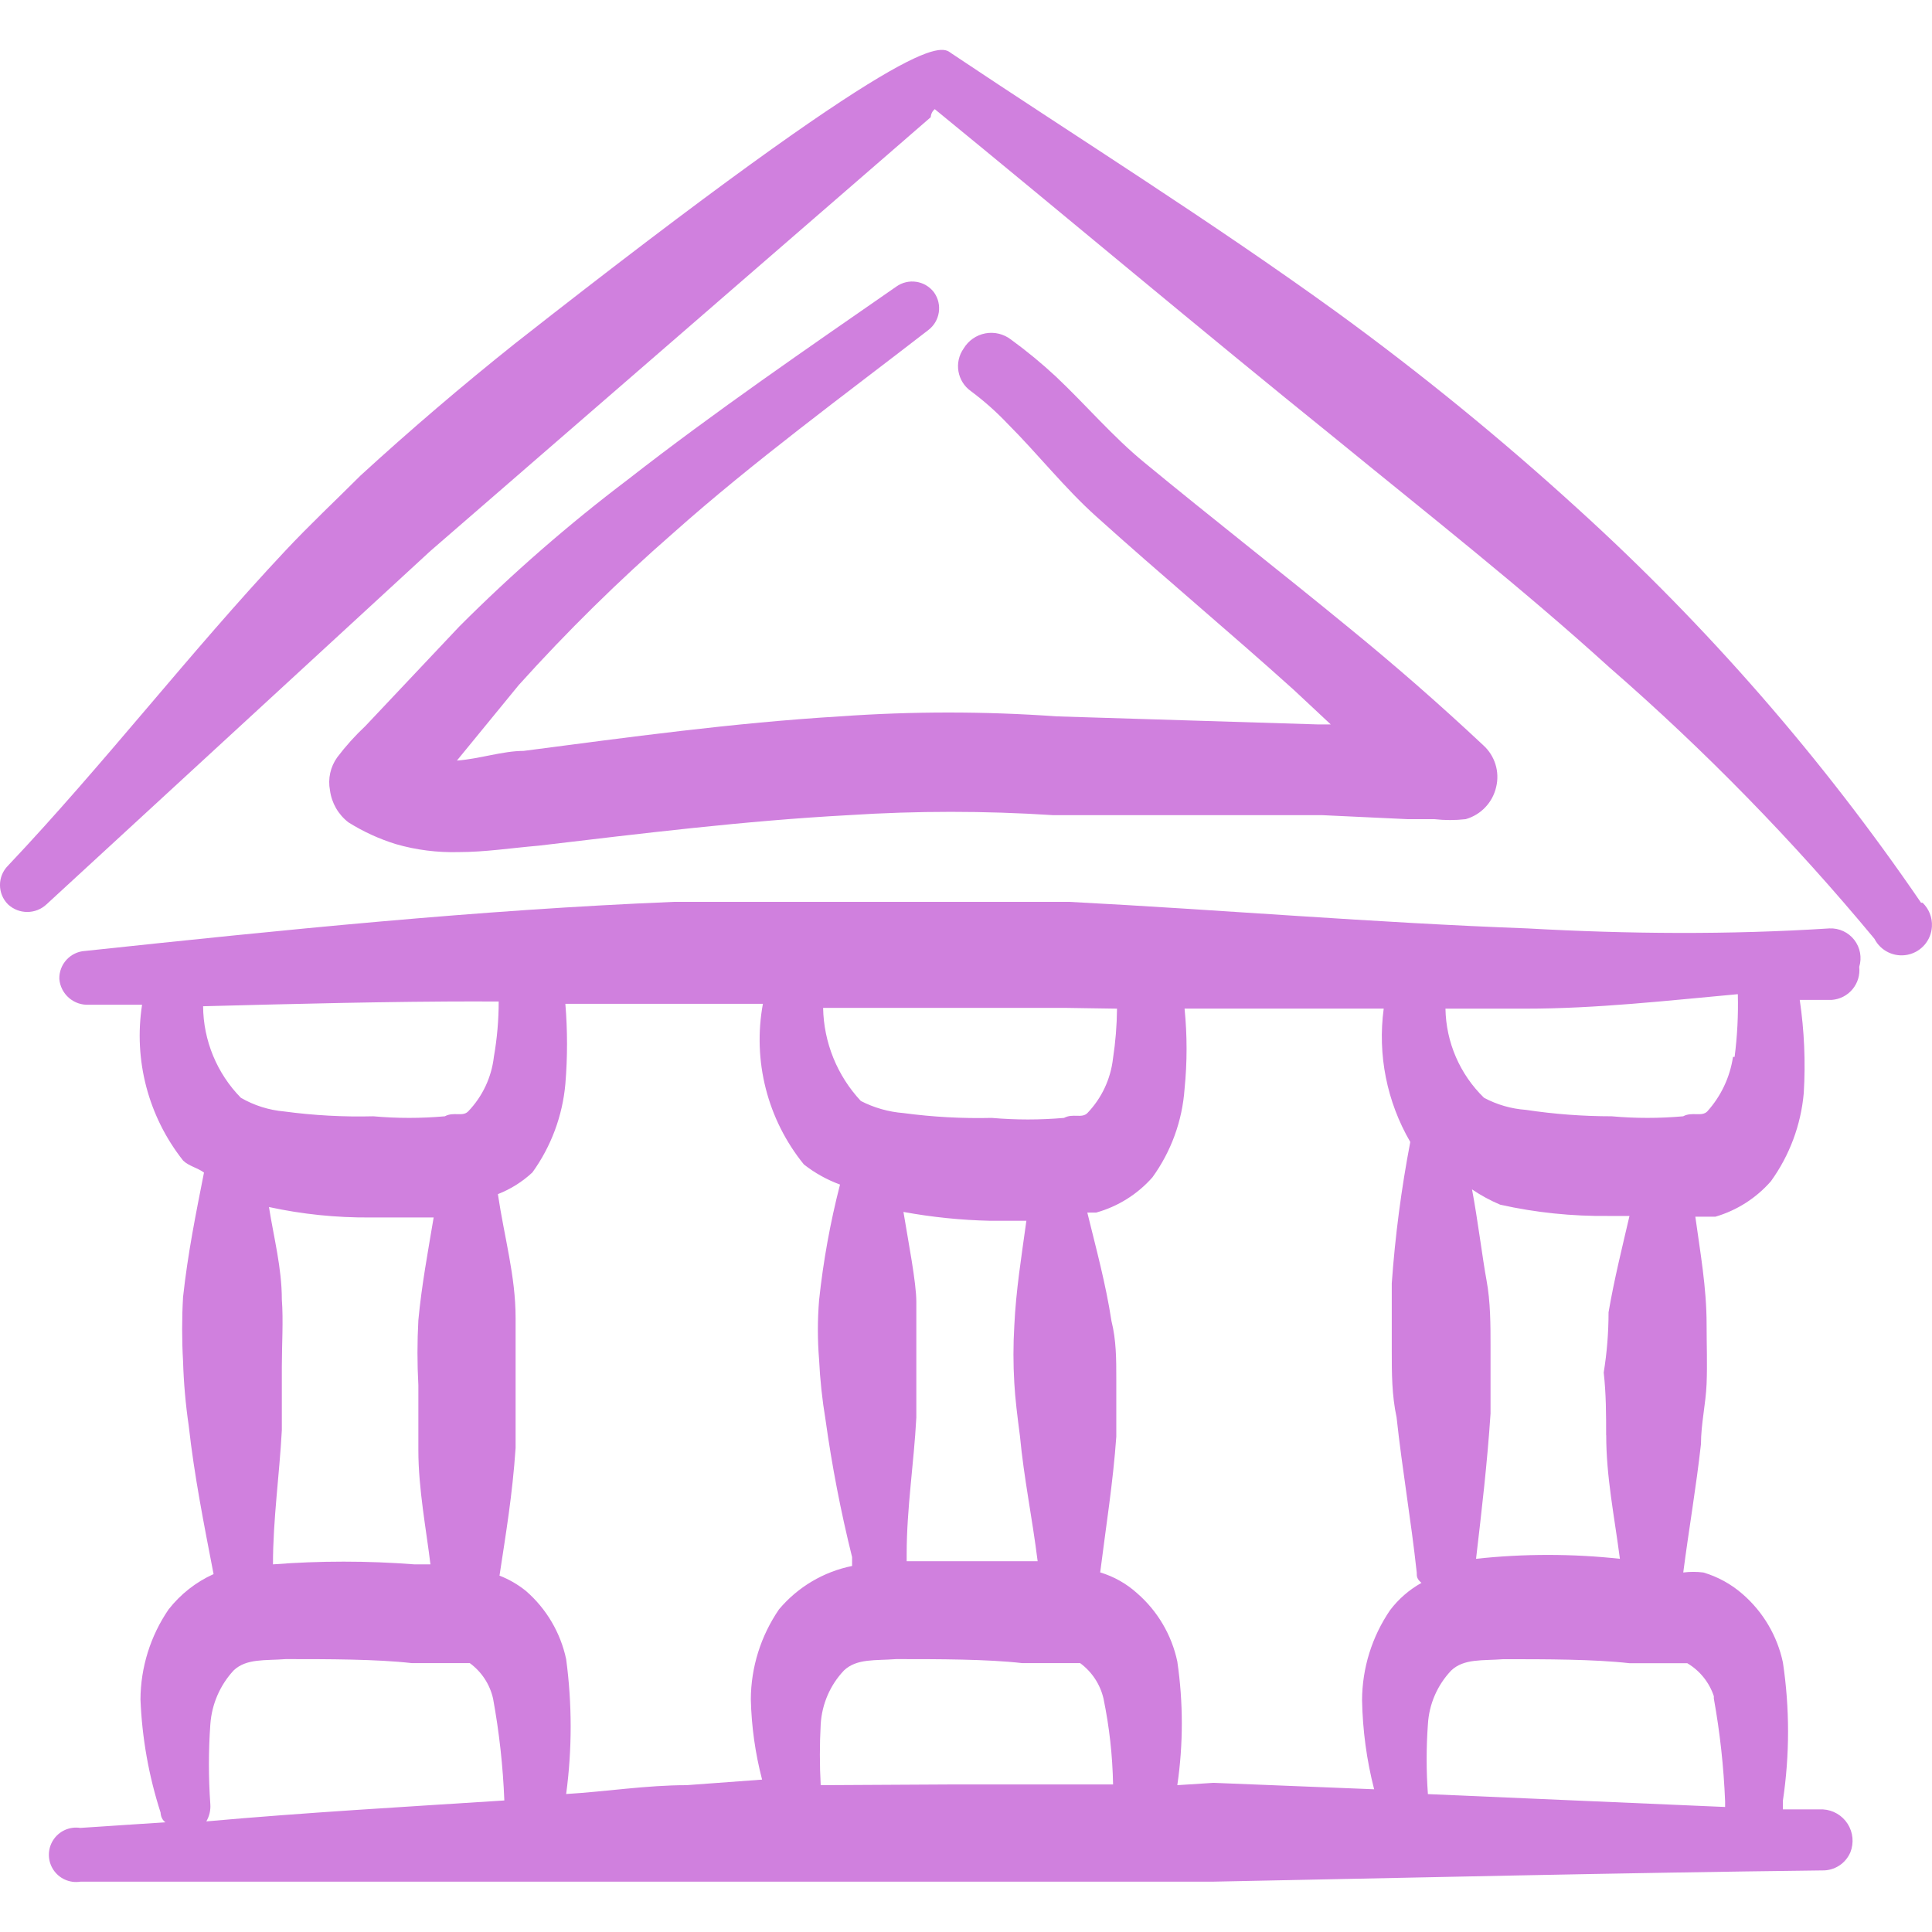
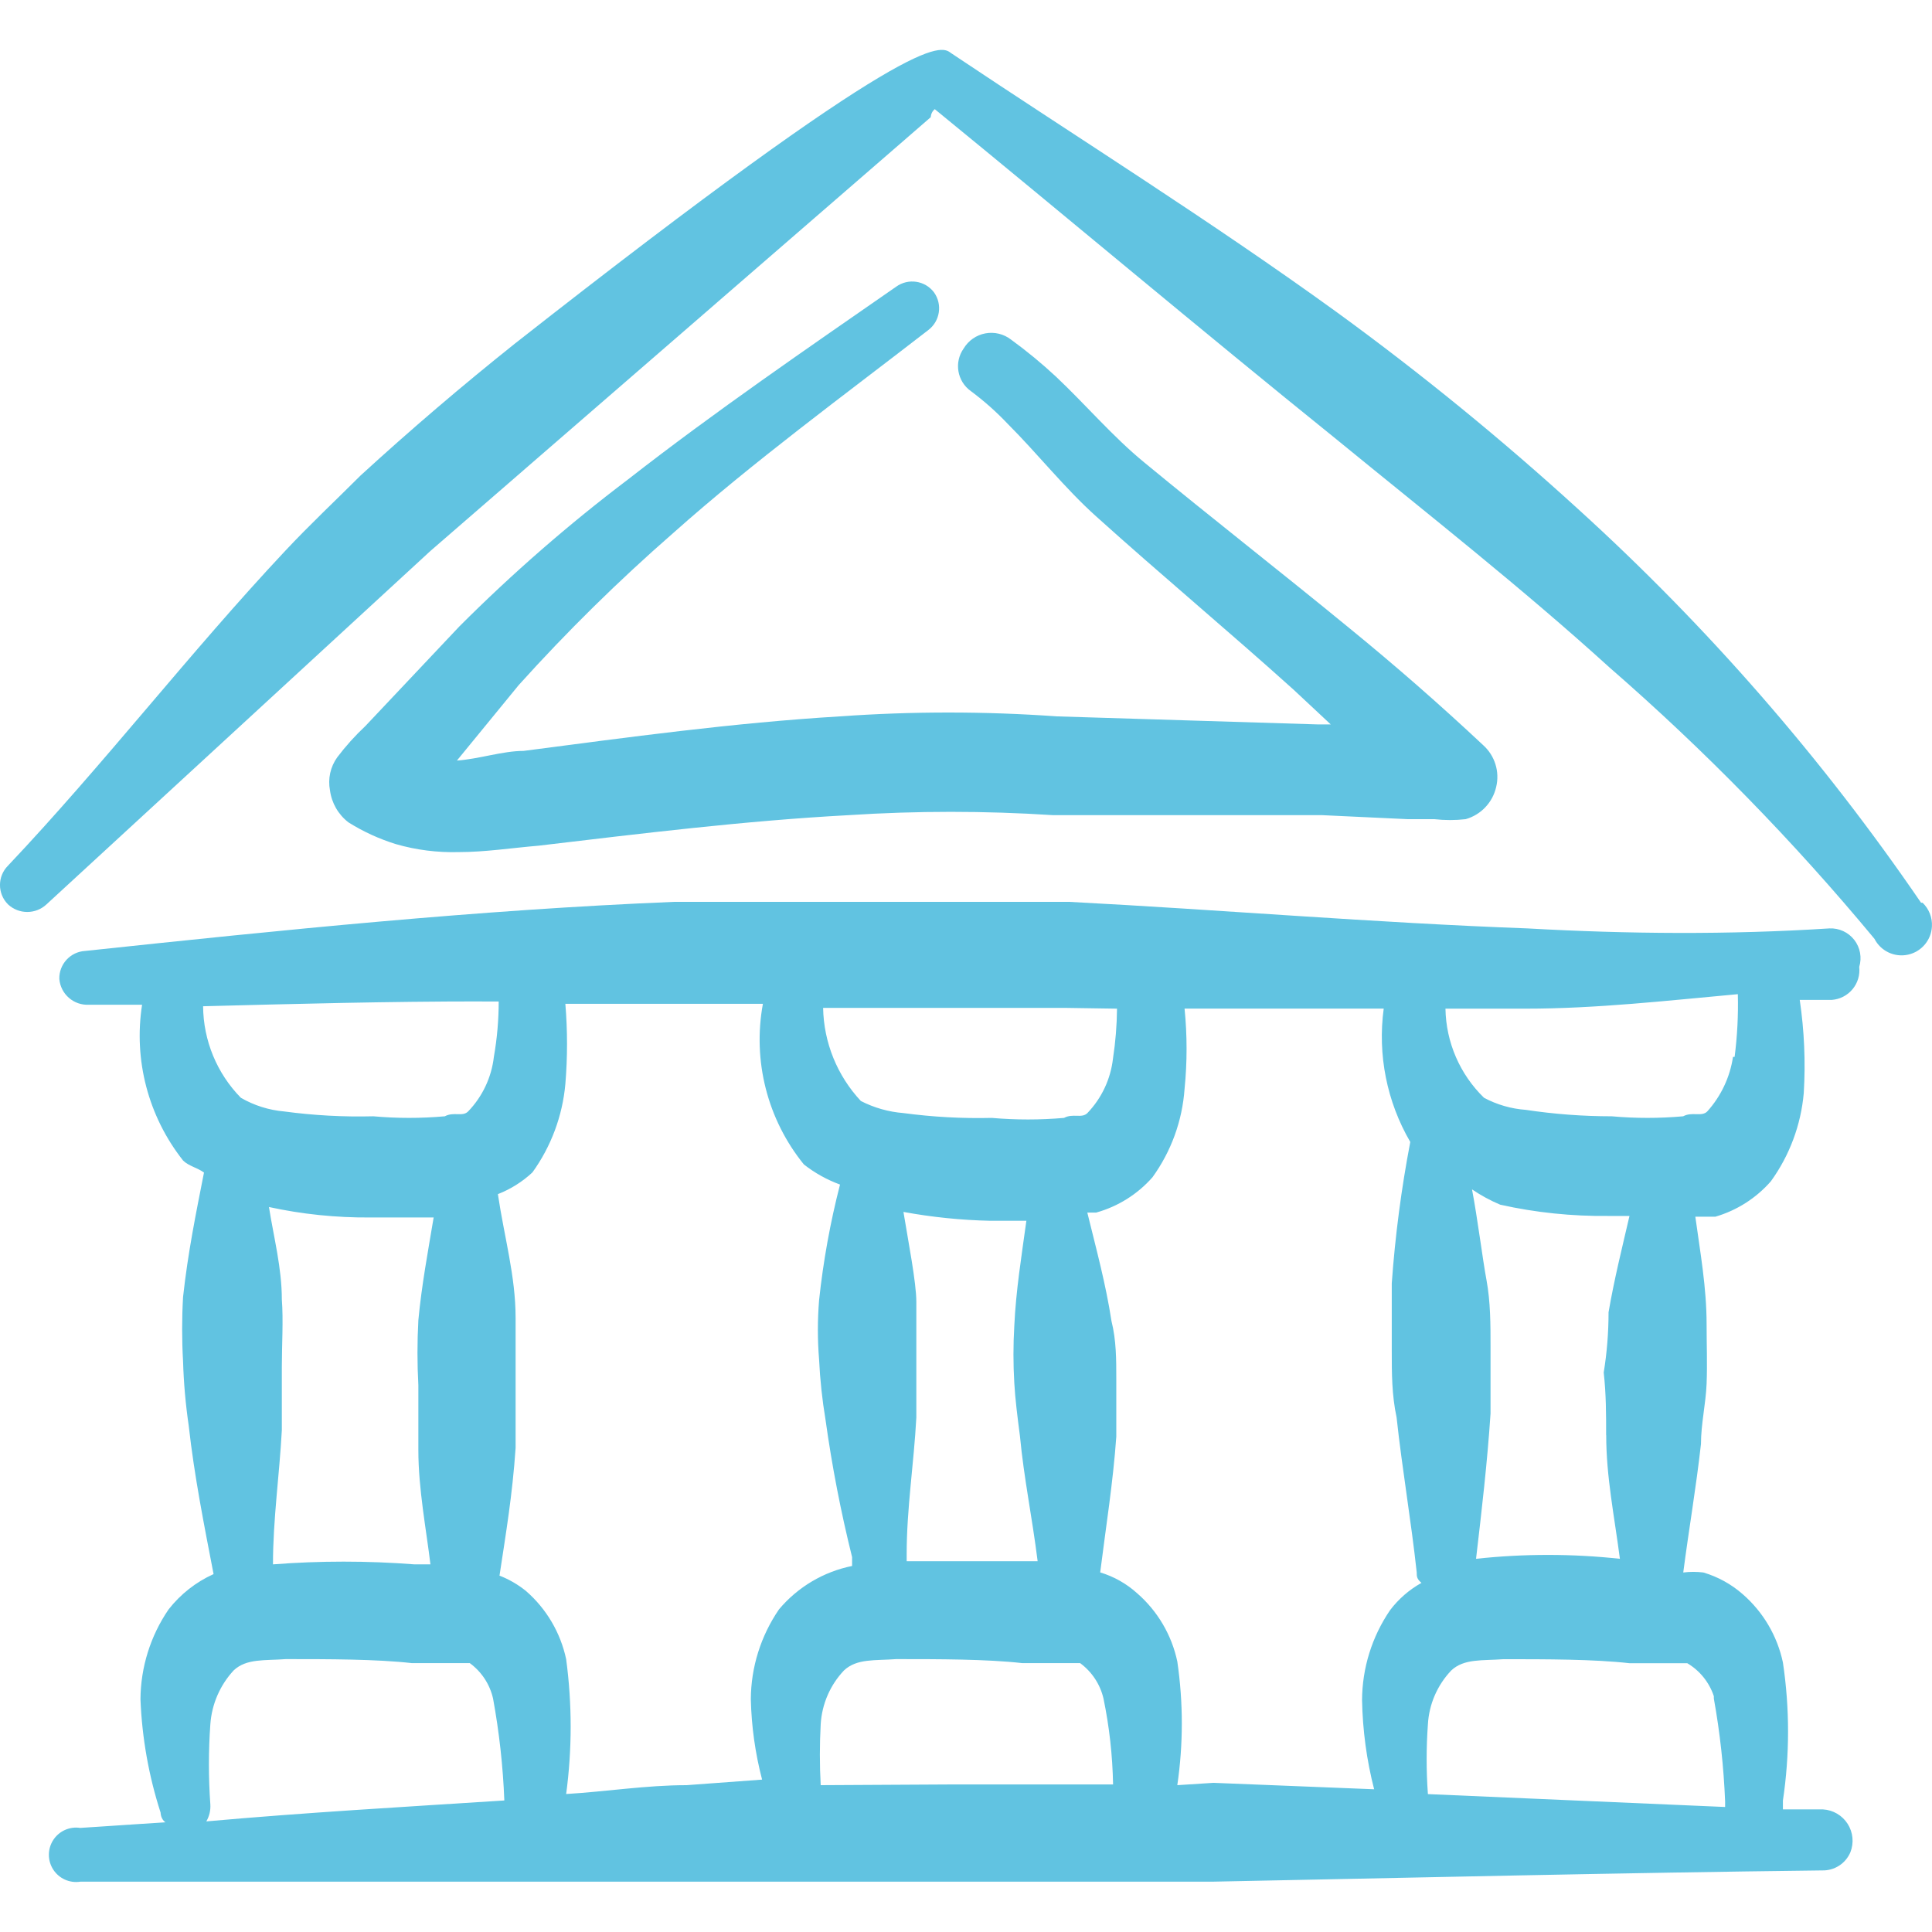
<svg xmlns="http://www.w3.org/2000/svg" width="28" height="28" viewBox="0 0 24 24">
-   <g fill="#d080de" fill-rule="evenodd" clip-rule="evenodd">
+   <g fill="#61C3E1" fill-rule="evenodd" clip-rule="evenodd">
    <path d="M8.36 6.624c.997-.888 2.115-1.706 3.172-2.524a.34.34 0 0 0 .07-.469a.34.34 0 0 0-.469-.07c-1.107.769-2.245 1.547-3.332 2.395q-1.111.841-2.095 1.826L4.539 9.019q-.192.18-.35.389a.53.53 0 0 0-.09.409a.6.6 0 0 0 .23.399q.276.173.589.27c.252.073.515.106.778.099c.33 0 .648-.05.998-.08c1.267-.15 2.564-.31 3.85-.379q1.267-.082 2.535 0h3.342l1.067.05h.33q.195.022.389 0a.54.54 0 0 0 .379-.4a.53.53 0 0 0-.16-.518a32 32 0 0 0-1.666-1.457c-.838-.688-1.696-1.356-2.544-2.055c-.39-.319-.728-.718-1.098-1.067a6 6 0 0 0-.558-.46a.4.4 0 0 0-.589.11a.38.38 0 0 0 .09.53q.247.184.459.408c.37.37.708.799 1.097 1.148c.808.728 1.646 1.426 2.455 2.155l.459.429h-.16l-3.243-.1a19 19 0 0 0-2.693 0c-1.327.08-2.634.26-3.931.429c-.26 0-.549.1-.828.12l.768-.938q.901-1 1.916-1.886" />
    <path d="M23.864 11.214a27.8 27.8 0 0 0-4.26-4.89a35 35 0 0 0-2.994-2.443c-1.586-1.148-3.232-2.175-4.798-3.223c-.13-.1-.45-.29-5.418 3.612A37 37 0 0 0 4.48 5.906c-.31.31-.629.608-.938.938C2.354 8.11 1.296 9.488.099 10.754a.34.34 0 0 0 0 .48a.35.35 0 0 0 .479 0l4.769-4.39l6.215-5.388s0-.06.05-.1c1.636 1.337 3.282 2.724 4.988 4.1c1.148.939 2.305 1.847 3.392 2.834a29 29 0 0 1 3.293 3.372a.378.378 0 0 0 .714-.152a.38.38 0 0 0-.116-.296z" />
    <path d="M22.726 11.533c-1.247.08-2.504.07-3.751 0c-1.906-.07-3.781-.23-5.697-.33H8.38c-2.445.1-4.879.35-7.323.61a.34.34 0 0 0-.32.348a.35.35 0 0 0 .37.32h.658a2.5 2.5 0 0 0 .509 1.935c.07.07.18.09.26.15c-.1.508-.2.997-.26 1.546a7 7 0 0 0 0 .798q.012.401.07.798c.07.629.19 1.228.309 1.846c-.22.099-.411.25-.559.439a2 2 0 0 0-.349 1.117c.019.479.103.952.25 1.407c0 0 0 .08.06.12l-1.058.07a.338.338 0 1 0 0 .668h14.057c2.524-.05 5.058-.11 7.582-.14a.37.37 0 0 0 .35-.225a.39.39 0 0 0-.34-.533h-.498v-.11a5.8 5.8 0 0 0 0-1.715a1.55 1.55 0 0 0-.5-.849a1.3 1.3 0 0 0-.488-.269a1 1 0 0 0-.25 0c.07-.539.16-1.057.22-1.596c0-.25.06-.499.07-.748c.01-.25 0-.49 0-.739c0-.459-.08-.898-.14-1.337h.25a1.46 1.46 0 0 0 .688-.439a2.2 2.2 0 0 0 .409-1.097a5.6 5.6 0 0 0-.05-1.157h.399a.37.37 0 0 0 .34-.41a.37.37 0 0 0-.37-.478m-8.85.997q-.003.312-.05.619a1.17 1.17 0 0 1-.318.678c-.07.07-.18 0-.29.06q-.448.039-.898 0a7 7 0 0 1-1.097-.06a1.4 1.4 0 0 1-.529-.15a1.74 1.74 0 0 1-.469-1.157h2.993zm-1.206 5.308c.05.529.15.998.22 1.556h-1.627v-.09c0-.568.09-1.127.12-1.695v-1.437c0-.24-.1-.748-.16-1.117q.534.098 1.077.11h.45c-.06.438-.13.867-.15 1.306a6 6 0 0 0 0 .709c.01.19.04.429.07.658m-6.685-5.397h.21q0 .346-.06.688a1.17 1.17 0 0 1-.32.678c-.07.07-.179 0-.289.06a5 5 0 0 1-.888 0q-.556.014-1.107-.06a1.3 1.3 0 0 1-.539-.17a1.64 1.64 0 0 1-.469-1.137c1.148-.03 2.295-.06 3.462-.06m-2.484 3.701c0-.39-.1-.768-.16-1.147c.413.09.835.133 1.257.13h.789c-.07.418-.15.847-.19 1.276q-.022.405 0 .808v.809c0 .478.1.997.15 1.416h-.2a11.4 11.4 0 0 0-1.756 0c0-.558.08-1.107.11-1.666v-.788c0-.27.02-.579 0-.838m-.888 6.275a7 7 0 0 1 0-.997a1.1 1.1 0 0 1 .29-.669c.159-.15.388-.12.648-.14c.529 0 1.127 0 1.566.05h.719a.75.75 0 0 1 .289.44q.115.628.14 1.266c-1.238.08-2.475.15-3.702.26a.37.37 0 0 0 .05-.21m5.916-.24c-.499 0-.997.08-1.496.11a6.3 6.3 0 0 0 0-1.675a1.55 1.55 0 0 0-.5-.848q-.149-.12-.328-.19c.08-.529.16-.998.2-1.586v-1.616c0-.52-.14-.998-.22-1.537c.158-.062.304-.153.429-.27c.232-.322.373-.7.409-1.097a6 6 0 0 0 0-.997h2.454a2.46 2.46 0 0 0 .509 1.995q.204.16.449.25a10 10 0 0 0-.26 1.436q-.03.37 0 .738q.018.376.08.748q.12.862.33 1.706v.11a1.6 1.6 0 0 0-.908.539c-.226.33-.348.718-.35 1.117q.012.507.14.998zm1.666 0a7 7 0 0 1 0-.757c.015-.25.117-.487.29-.669c.16-.15.389-.12.648-.14c.529 0 1.128 0 1.567.05h.718a.76.76 0 0 1 .29.44q.109.527.119 1.067h-1.995zm4.43 0a5.3 5.3 0 0 0 0-1.536a1.55 1.55 0 0 0-.499-.848a1.2 1.2 0 0 0-.459-.259c.07-.559.16-1.117.2-1.686v-.718c0-.24 0-.48-.06-.719c-.07-.459-.19-.898-.3-1.347h.11c.27-.075.513-.227.699-.438c.233-.322.371-.702.399-1.098a5 5 0 0 0 0-.998h2.474a2.6 2.6 0 0 0 .33 1.657a15 15 0 0 0-.23 1.756v.838c0 .279 0 .548.06.828c.07.648.18 1.277.25 1.925c0 .05 0 .08.059.13q-.23.129-.39.339c-.225.33-.346.718-.348 1.117c.007.374.057.746.15 1.108l-1.996-.08zM21.29 21.1q.114.634.14 1.277v.07l-3.692-.16a6 6 0 0 1 0-.867c.014-.25.117-.487.29-.669c.159-.15.388-.12.648-.14c.528 0 1.127 0 1.566.05h.718a.75.75 0 0 1 .33.41zm-1.337-3.272c0 .519.1.998.17 1.536a8.3 8.3 0 0 0-1.787 0c.07-.598.14-1.197.18-1.805v-.828c0-.27 0-.56-.05-.828c-.05-.27-.11-.759-.18-1.128q.165.112.35.19c.442.099.894.145 1.346.14h.26c-.09.388-.19.788-.26 1.197q0 .378-.06.748c.03.27.03.519.03.778m1.576-4.699a1.3 1.3 0 0 1-.32.678c-.07.07-.189 0-.299.06a5 5 0 0 1-.888 0q-.536 0-1.067-.08a1.3 1.3 0 0 1-.519-.15a1.58 1.58 0 0 1-.479-1.107h.998c.878 0 1.756-.1 2.634-.18q.01.391-.04.779z" />
  </g>
</svg>
